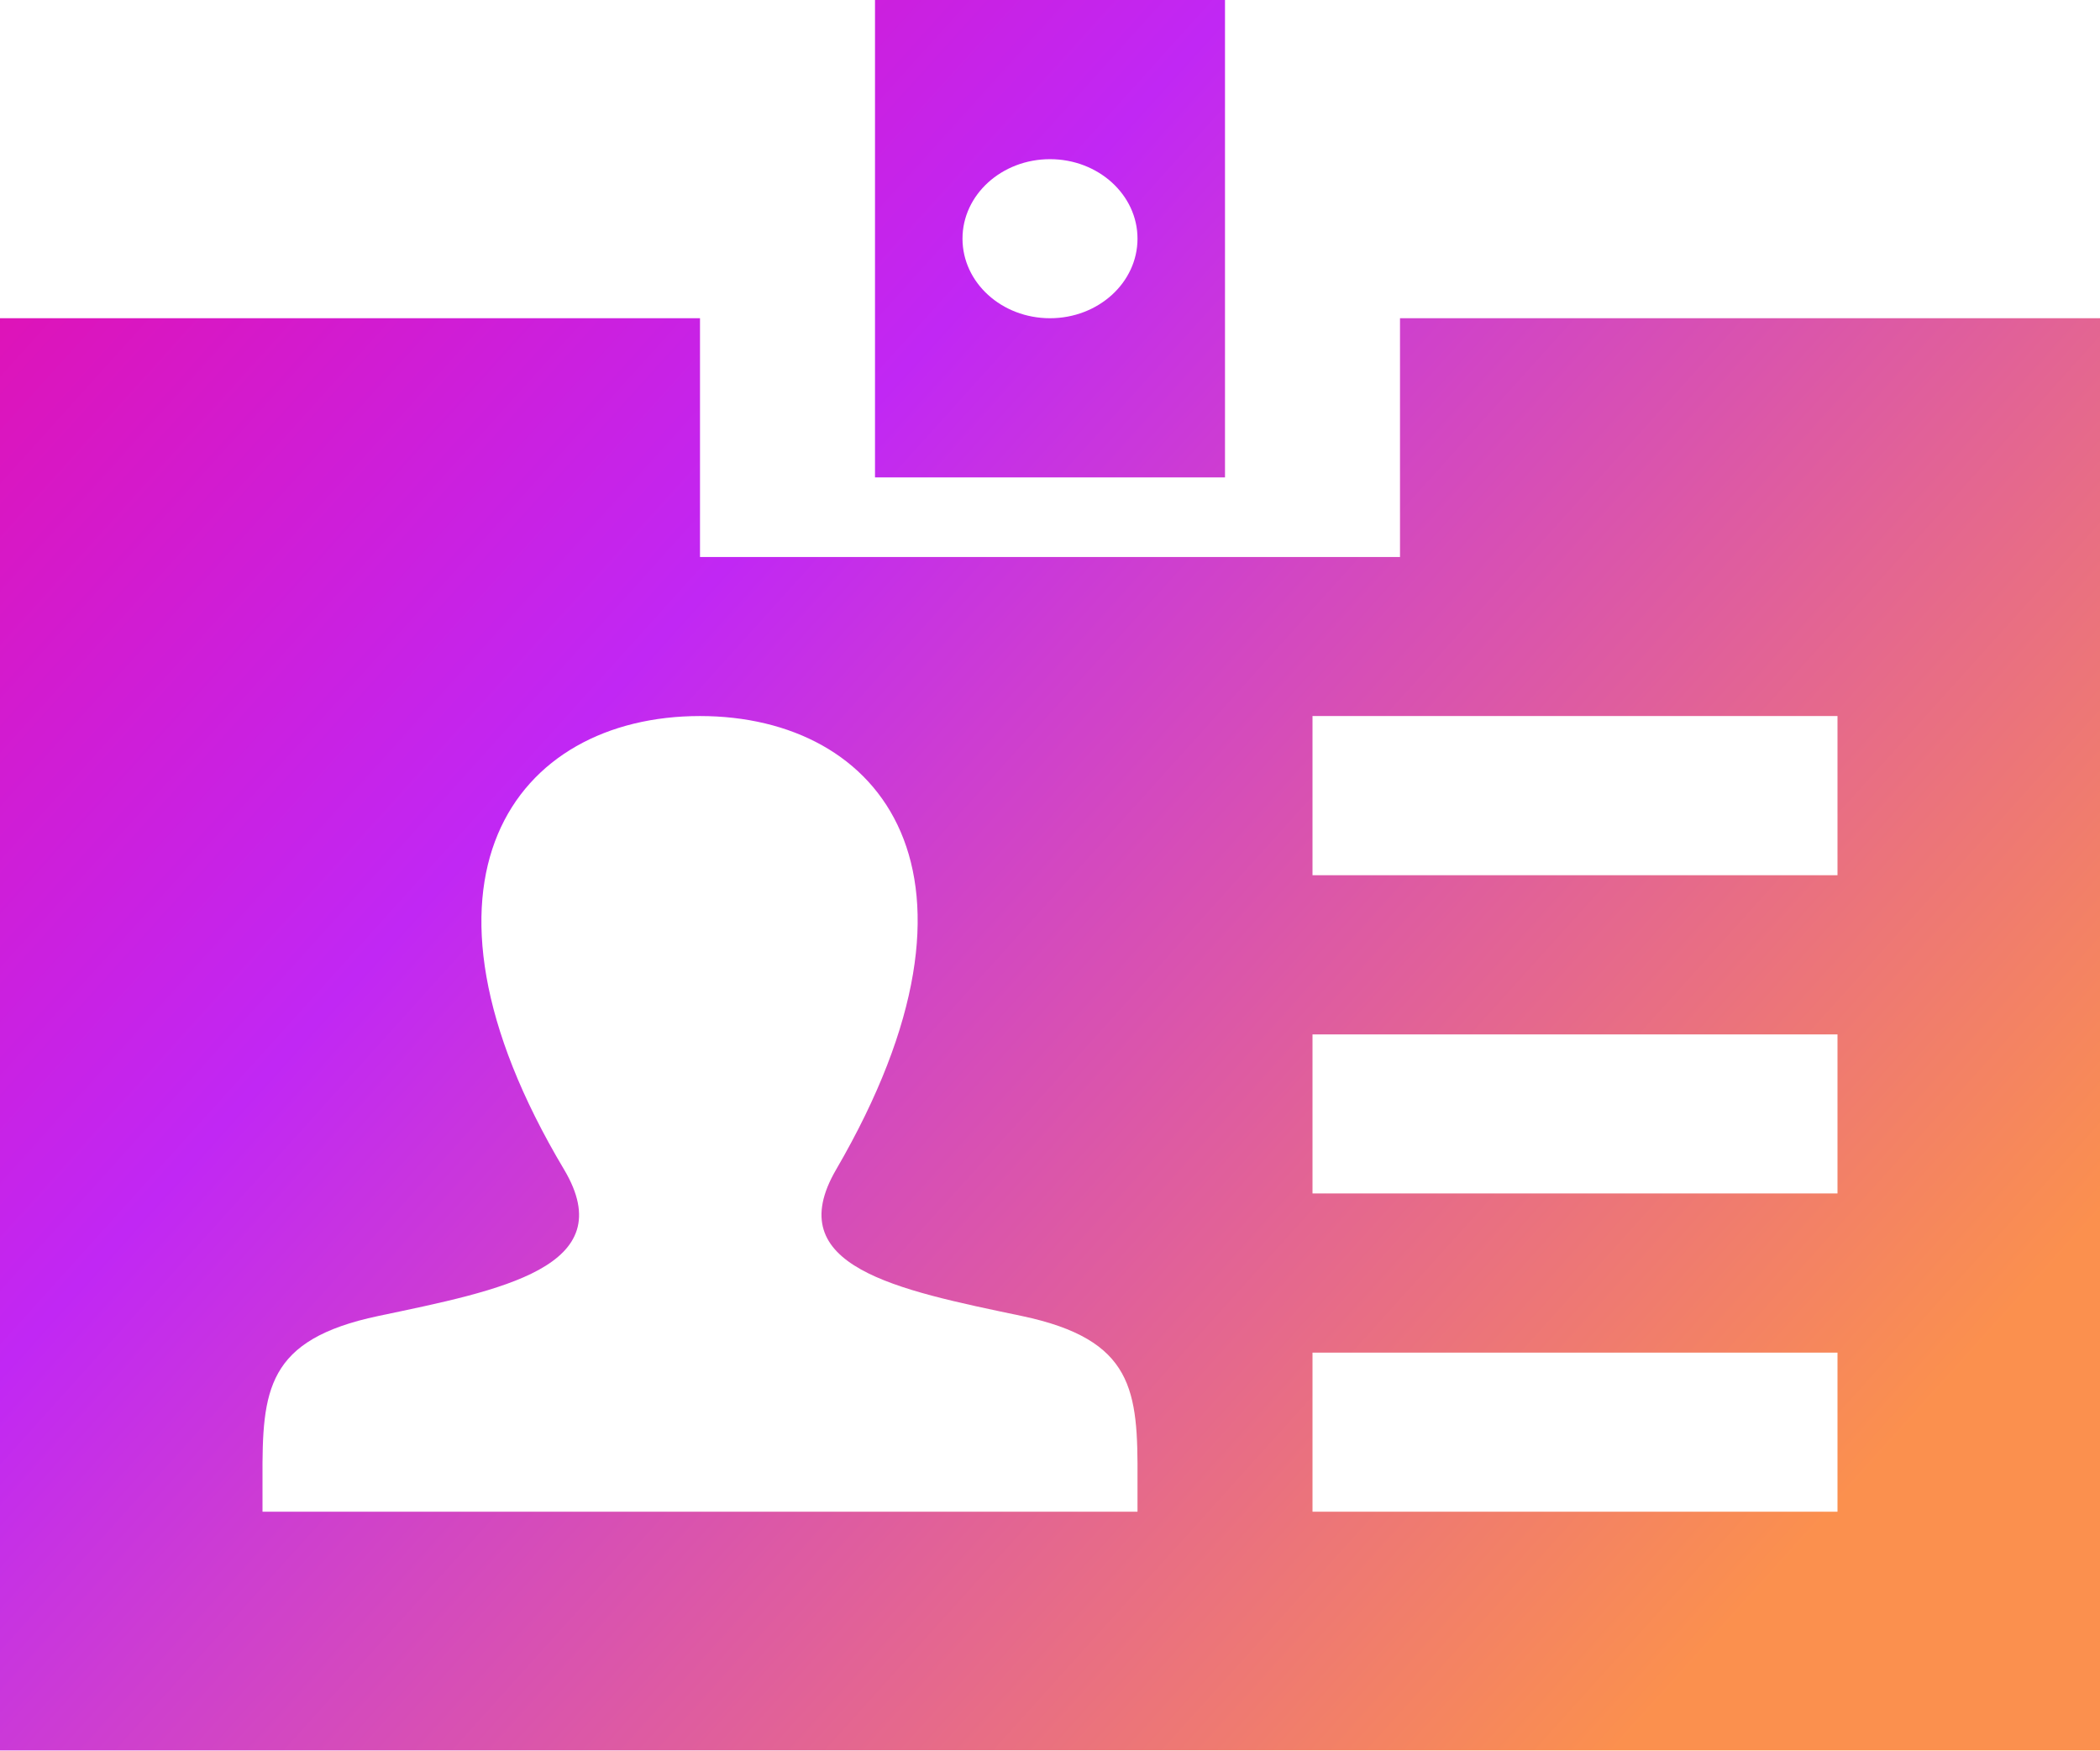
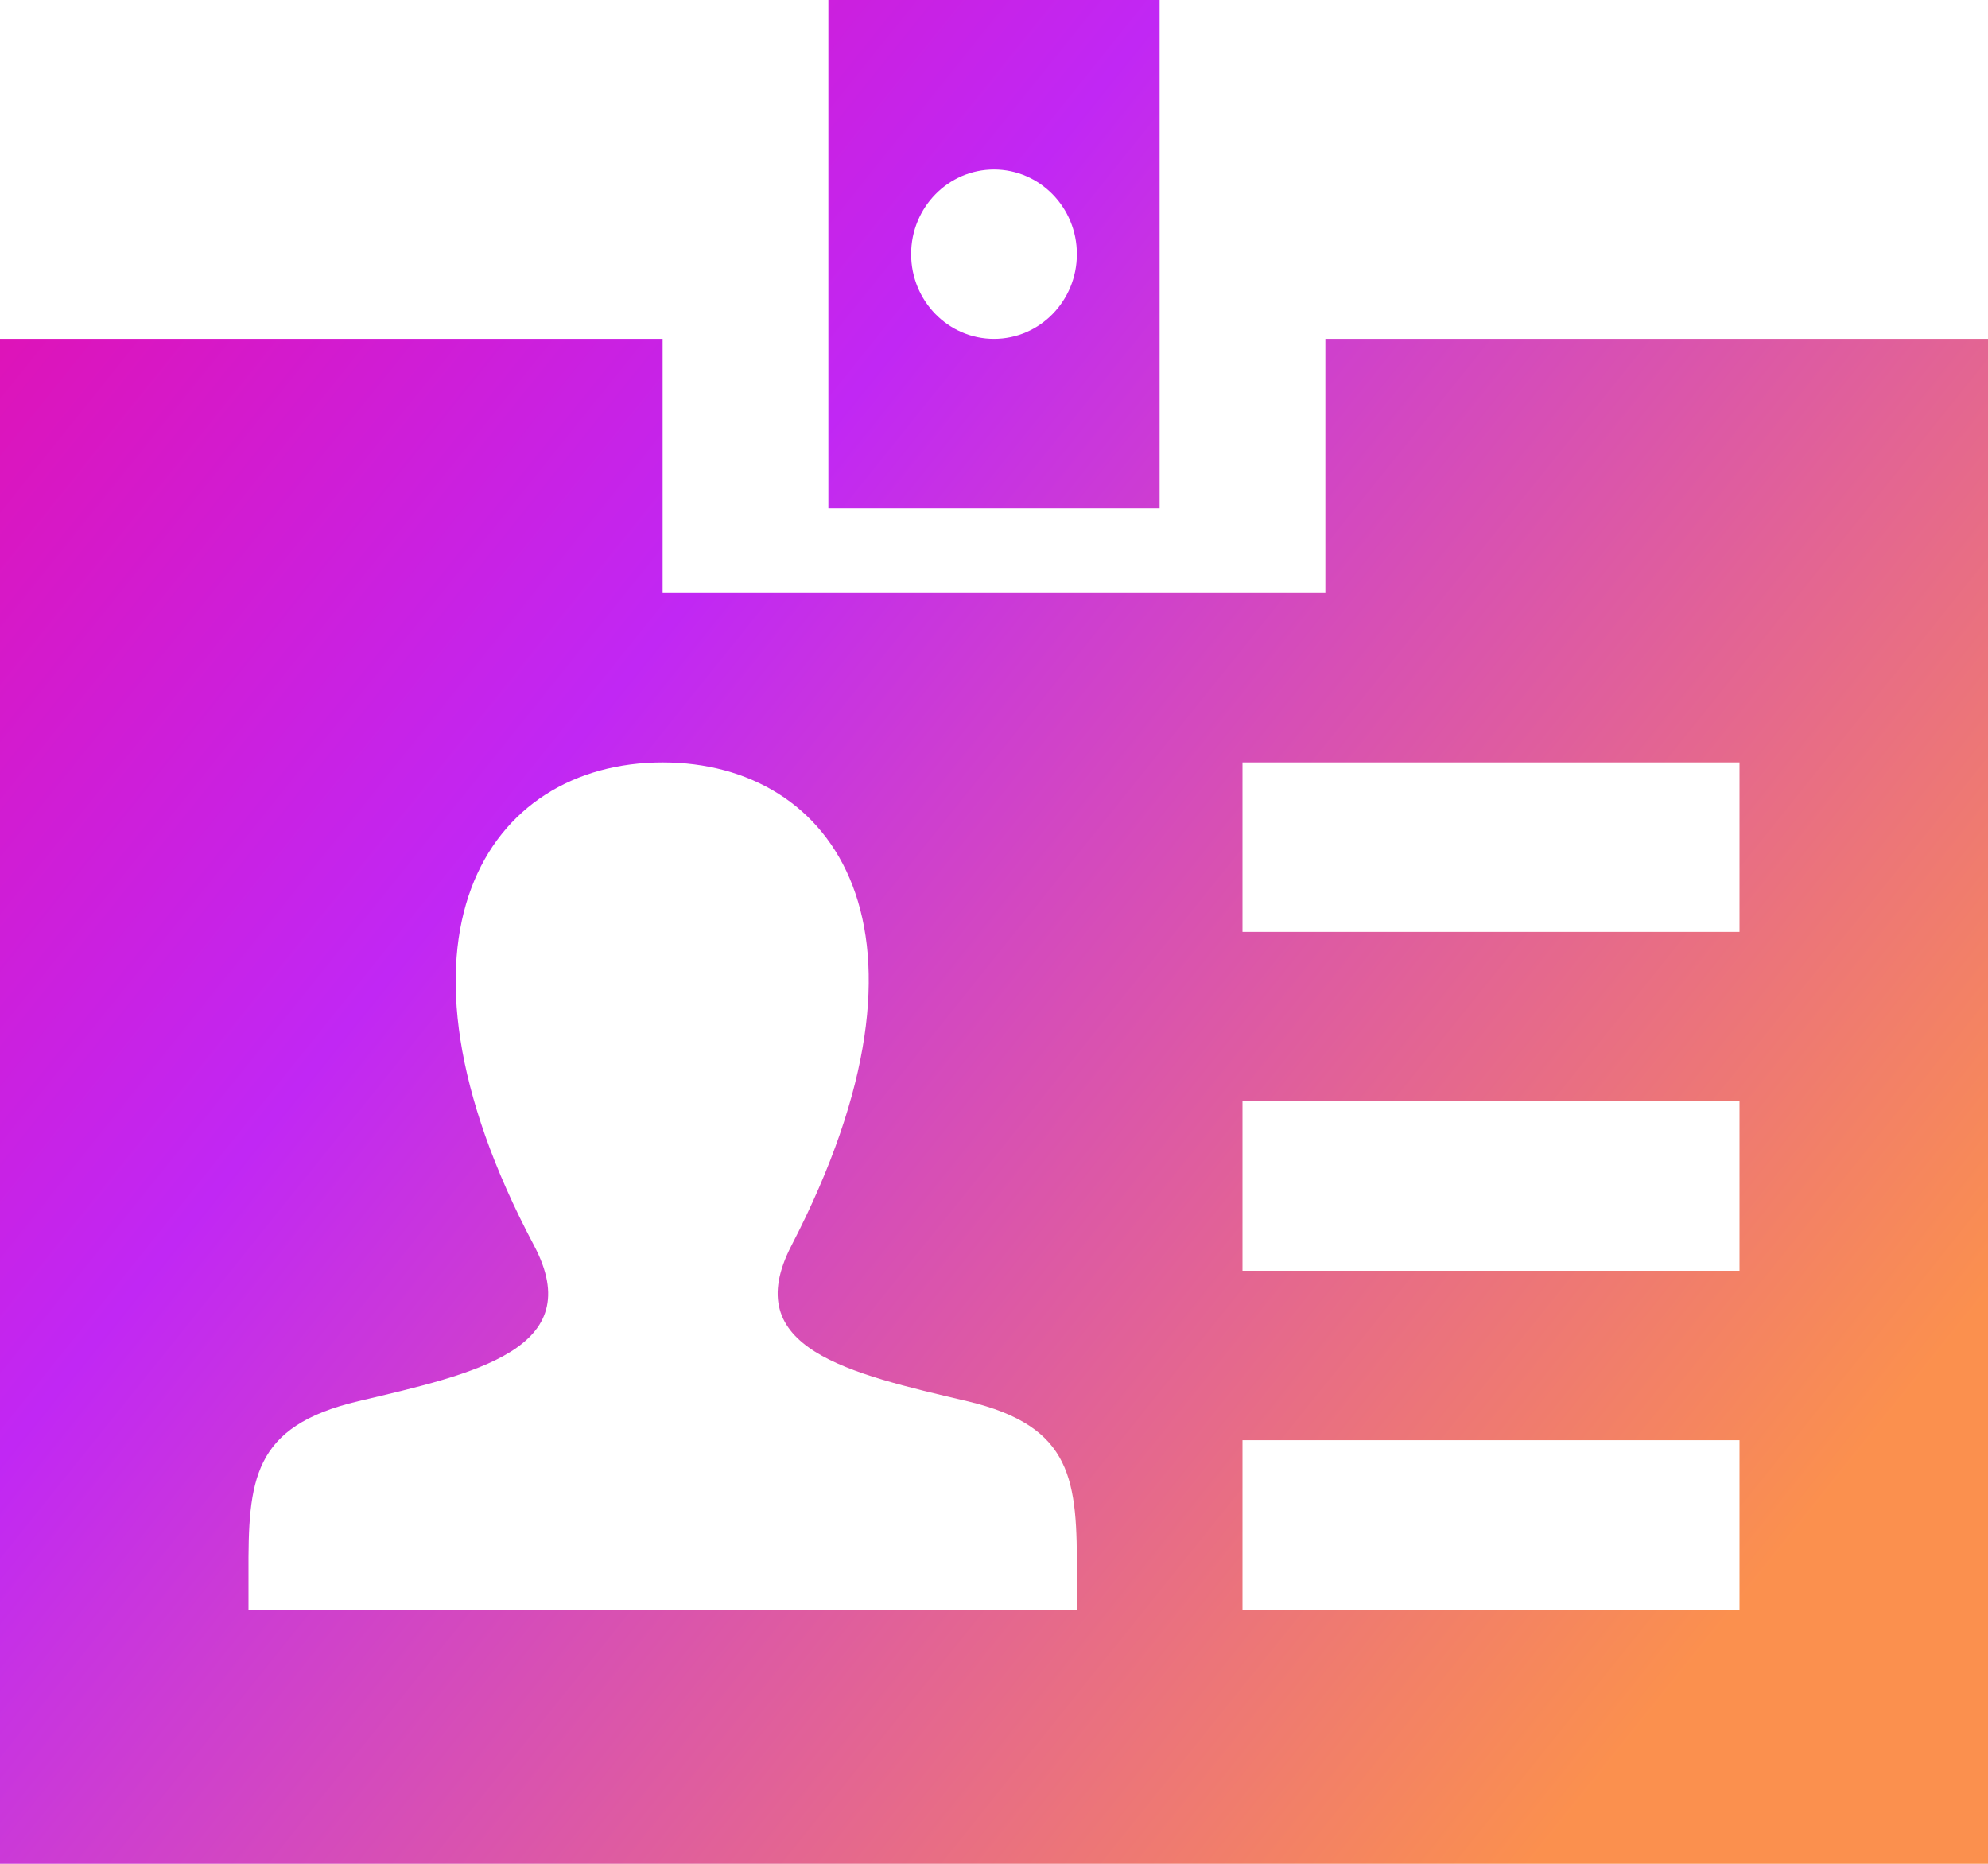
- <svg xmlns="http://www.w3.org/2000/svg" width="18" height="15" viewBox="0 0 18 15" fill="none">
-   <path d="M7.5 0V4.091H10.5V0H7.5ZM9 2.727C8.586 2.727 8.25 2.422 8.25 2.045C8.25 1.669 8.586 1.364 9 1.364C9.414 1.364 9.75 1.669 9.75 2.045C9.75 2.422 9.414 2.727 9 2.727ZM12 2.727V4.773H6V2.727H0V15H18V2.727H12ZM9.75 12.954H2.25V12.67C2.247 11.912 2.283 11.479 3.243 11.277C4.295 11.056 5.333 10.859 4.835 10.022C3.355 7.542 4.412 6.136 6 6.136C7.558 6.136 8.641 7.49 7.167 10.022C6.682 10.854 7.683 11.052 8.758 11.277C9.721 11.48 9.754 11.915 9.75 12.68V12.954V12.954ZM15.75 12.954H11.25V11.591H15.75V12.954ZM15.75 10.227H11.25V8.864H15.75V10.227ZM15.75 7.5H11.25V6.136H15.75V7.5Z" fill="url(#paint0_linear_16_42)" />
+ <svg xmlns="http://www.w3.org/2000/svg" width="16" height="15" viewBox="0 0 16 15" fill="none">
+   <path d="M6.667 0V4.091H9.333V0H6.667ZM8 2.727C7.632 2.727 7.333 2.422 7.333 2.045C7.333 1.669 7.632 1.364 8 1.364C8.368 1.364 8.667 1.669 8.667 2.045C8.667 2.422 8.368 2.727 8 2.727ZM10.667 2.727V4.773H5.333V2.727H0V15H16V2.727H10.667ZM8.667 12.954H2V12.67C1.997 11.912 2.029 11.479 2.883 11.277C3.818 11.056 4.741 10.859 4.297 10.022C2.982 7.542 3.922 6.136 5.333 6.136C6.718 6.136 7.681 7.49 6.371 10.022C5.939 10.854 6.829 11.052 7.785 11.277C8.641 11.48 8.67 11.915 8.667 12.68V12.954ZM14 12.954H10V11.591H14V12.954ZM14 10.227H10V8.864H14V10.227ZM14 7.5H10V6.136H14V7.5Z" fill="url(#paint0_linear_16_42)" />
  <defs>
-     <linearGradient id="paint0_linear_16_42" x1="-4.875" y1="1.023" x2="12.415" y2="16.618" gradientUnits="userSpaceOnUse">
+     <linearGradient id="paint0_linear_16_42" x1="-4.333" y1="1.023" x2="12.633" y2="14.626" gradientUnits="userSpaceOnUse">
      <stop stop-color="#F40489" />
      <stop offset="0.464" stop-color="#C127F4" />
      <stop offset="1" stop-color="#FB904E" />
    </linearGradient>
  </defs>
</svg>
